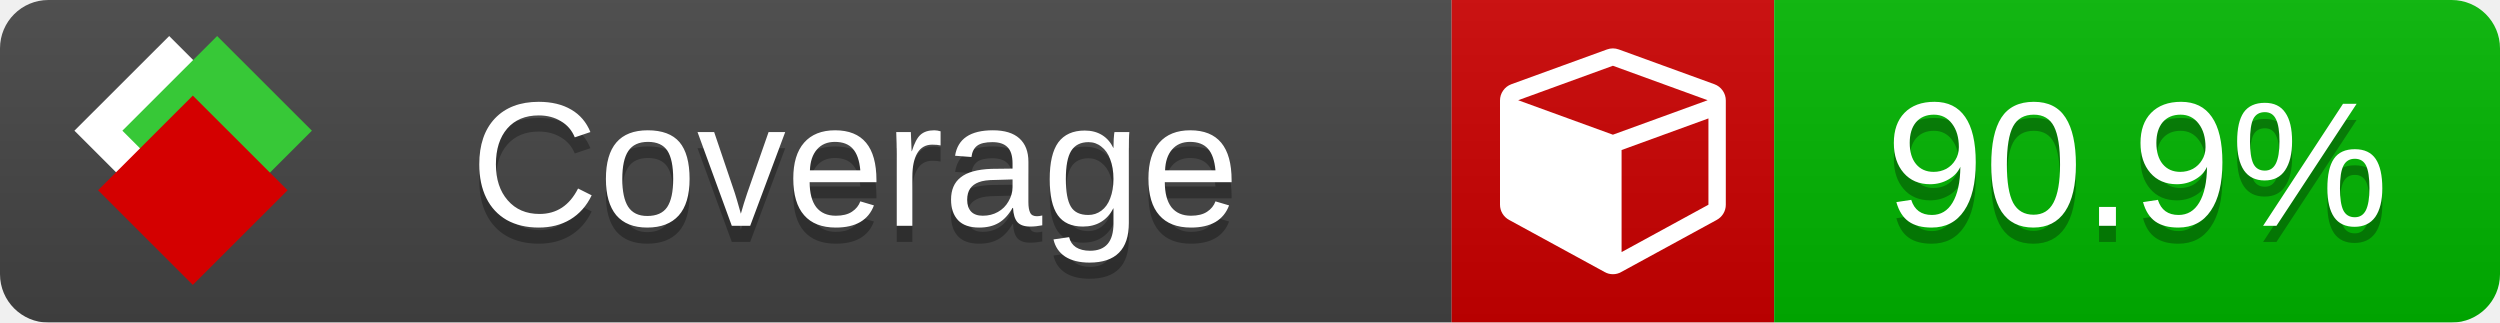
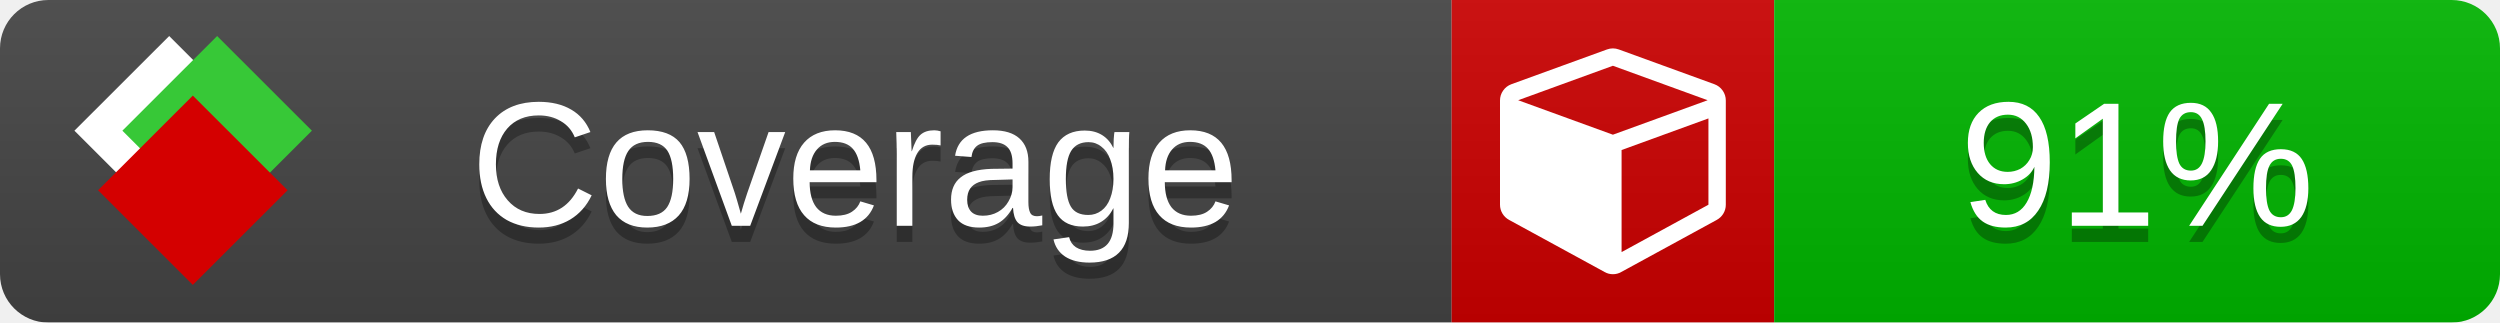
<svg xmlns="http://www.w3.org/2000/svg" xmlns:xlink="http://www.w3.org/1999/xlink" width="155" height="20">
  <style type="text/css">
          
            @keyframes fade1 {
                0% { visibility: visible; opacity: 1; }
               23% { visibility: visible; opacity: 1; }
               25% { visibility: hidden; opacity: 0; }
               48% { visibility: hidden; opacity: 0; }
               50% { visibility: hidden; opacity: 0; }
               73% { visibility: hidden; opacity: 0; }
               75% { visibility: hidden; opacity: 0; }
               98% { visibility: hidden; opacity: 0; }
              100% { visibility: visible; opacity: 1; }
            }
            @keyframes fade2 {
                0% { visibility: hidden; opacity: 0; }
               23% { visibility: hidden; opacity: 0; }
               25% { visibility: visible; opacity: 1; }
               48% { visibility: visible; opacity: 1; }
               50% { visibility: hidden; opacity: 0; }
               73% { visibility: hidden; opacity: 0; }
               75% { visibility: hidden; opacity: 0; }
               98% { visibility: hidden; opacity: 0; }
              100% { visibility: hidden; opacity: 0; }
            }
            @keyframes fade3 {
                0% { visibility: hidden; opacity: 0; }
               23% { visibility: hidden; opacity: 0; }
               25% { visibility: hidden; opacity: 0; }
               48% { visibility: hidden; opacity: 0; }
               50% { visibility: visible; opacity: 1; }
               73% { visibility: visible; opacity: 1; }
               75% { visibility: hidden; opacity: 0; }
               98% { visibility: hidden; opacity: 0; }
              100% { visibility: hidden; opacity: 0; }
            }
            @keyframes fade4 {
                0% { visibility: hidden; opacity: 0; }
               23% { visibility: hidden; opacity: 0; }
               25% { visibility: hidden; opacity: 0; }
               48% { visibility: hidden; opacity: 0; }
               50% { visibility: hidden; opacity: 0; }
               73% { visibility: hidden; opacity: 0; }
               75% { visibility: visible; opacity: 1; }
               98% { visibility: visible; opacity: 1; }
              100% { visibility: hidden; opacity: 0; }
            }
            .linecoverage {
                animation-duration: 15s;
                animation-name: fade1;
                animation-iteration-count: infinite;
            }
            .branchcoverage {
                animation-duration: 15s;
                animation-name: fade2;
                animation-iteration-count: infinite;
            }
            .methodcoverage {
                animation-duration: 15s;
                animation-name: fade3;
                animation-iteration-count: infinite;
            }
            .fullmethodcoverage {
                animation-duration: 15s;
                animation-name: fade4;
                animation-iteration-count: infinite;
            }
          
    </style>
  <defs>
    <linearGradient id="gradient" x2="0" y2="100%">
      <stop offset="0" stop-color="#bbb" stop-opacity=".1" />
      <stop offset="1" stop-opacity=".1" />
    </linearGradient>
    <linearGradient id="c">
      <stop offset="0" stop-color="#d40000" />
      <stop offset="1" stop-color="#ff2a2a" />
    </linearGradient>
    <linearGradient id="a">
      <stop offset="0" stop-color="#e0e0de" />
      <stop offset="1" stop-color="#fff" />
    </linearGradient>
    <linearGradient id="b">
      <stop offset="0" stop-color="#37c837" />
      <stop offset="1" stop-color="#217821" />
    </linearGradient>
    <linearGradient xlink:href="#a" id="e" x1="106.44" x2="69.96" y1="-11.96" y2="-46.84" gradientTransform="matrix(-.8426 -.00045 -.00045 -.8426 -94.27 -75.82)" gradientUnits="userSpaceOnUse" />
    <linearGradient xlink:href="#b" id="f" x1="56.19" x2="77.97" y1="-23.45" y2="10.62" gradientTransform="matrix(.8426 .00045 .00045 .8426 94.27 75.82)" gradientUnits="userSpaceOnUse" />
    <linearGradient xlink:href="#c" id="g" x1="79.98" x2="132.9" y1="10.79" y2="10.79" gradientTransform="matrix(.8426 .00045 .00045 .8426 94.27 75.82)" gradientUnits="userSpaceOnUse" />
    <mask id="mask">
      <rect width="155" height="20" rx="3" fill="#fff" />
    </mask>
    <g id="icon" transform="matrix(.04486 0 0 .04481 -.48 -.63)">
      <rect width="52.92" height="52.92" x="-109.72" y="-27.13" fill="url(#e)" transform="rotate(-135)" />
      <rect width="52.92" height="52.92" x="70.19" y="-39.18" fill="url(#f)" transform="rotate(45)" />
      <rect width="52.92" height="52.92" x="80.05" y="-15.74" fill="url(#g)" transform="rotate(45)" />
    </g>
  </defs>
  <g mask="url(#mask)">
    <rect x="0" y="0" width="90" height="20" fill="#444" />
    <rect x="90" y="0" width="20" height="20" fill="#c00" />
    <rect x="110" y="0" width="45" height="20" fill="#00B600" />
    <rect x="0" y="0" width="155" height="20" fill="url(#gradient)" />
  </g>
  <g>
    <path class="" fill="#fff" d="m 100.538,15.629 5.385,-2.936 v -5.351 l -5.385,1.96 z M 100,8.351 105.873,6.214 100,4.077 94.127,6.214 Z m 7,-2.12 v 6.462 q 0,0.294 -0.151,0.547 -0.151,0.252 -0.412,0.395 l -5.923,3.231 q -0.236,0.135 -0.513,0.135 -0.278,0 -0.513,-0.135 l -5.923,-3.231 Q 93.303,13.492 93.151,13.239 93,12.987 93,12.692 v -6.462 q 0,-0.337 0.194,-0.614 0.194,-0.278 0.513,-0.395 l 5.923,-2.154 q 0.185,-0.067 0.37,-0.067 0.185,0 0.37,0.067 l 5.923,2.154 q 0.32,0.118 0.513,0.395 Q 107,5.894 107,6.231 Z" />
  </g>
  <g fill="#fff" text-anchor="middle" font-family="Verdana,Arial,Geneva,sans-serif" font-size="11">
    <a xlink:href="https://github.com/danielpalme/ReportGenerator" target="_top">
      <use xlink:href="#icon" transform="translate(3,1) scale(3.5)" />
    </a>
    <text x="53" y="15" fill="#010101" fill-opacity=".3">Coverage</text>
    <text x="53" y="14" fill="#fff">Coverage</text>
-     <text class="" x="132.5" y="15" fill="#010101" fill-opacity=".3">90.9%</text>
-     <text class="" x="132.5" y="14">90.9%</text>
+     <text class="" x="132.5" y="15" fill="#010101" fill-opacity=".3">91%</text>
+     <text class="" x="132.5" y="14">91%</text>
  </g>
  <g>
    <rect class="" x="90" y="0" width="65" height="20" fill-opacity="0" />
  </g>
</svg>
